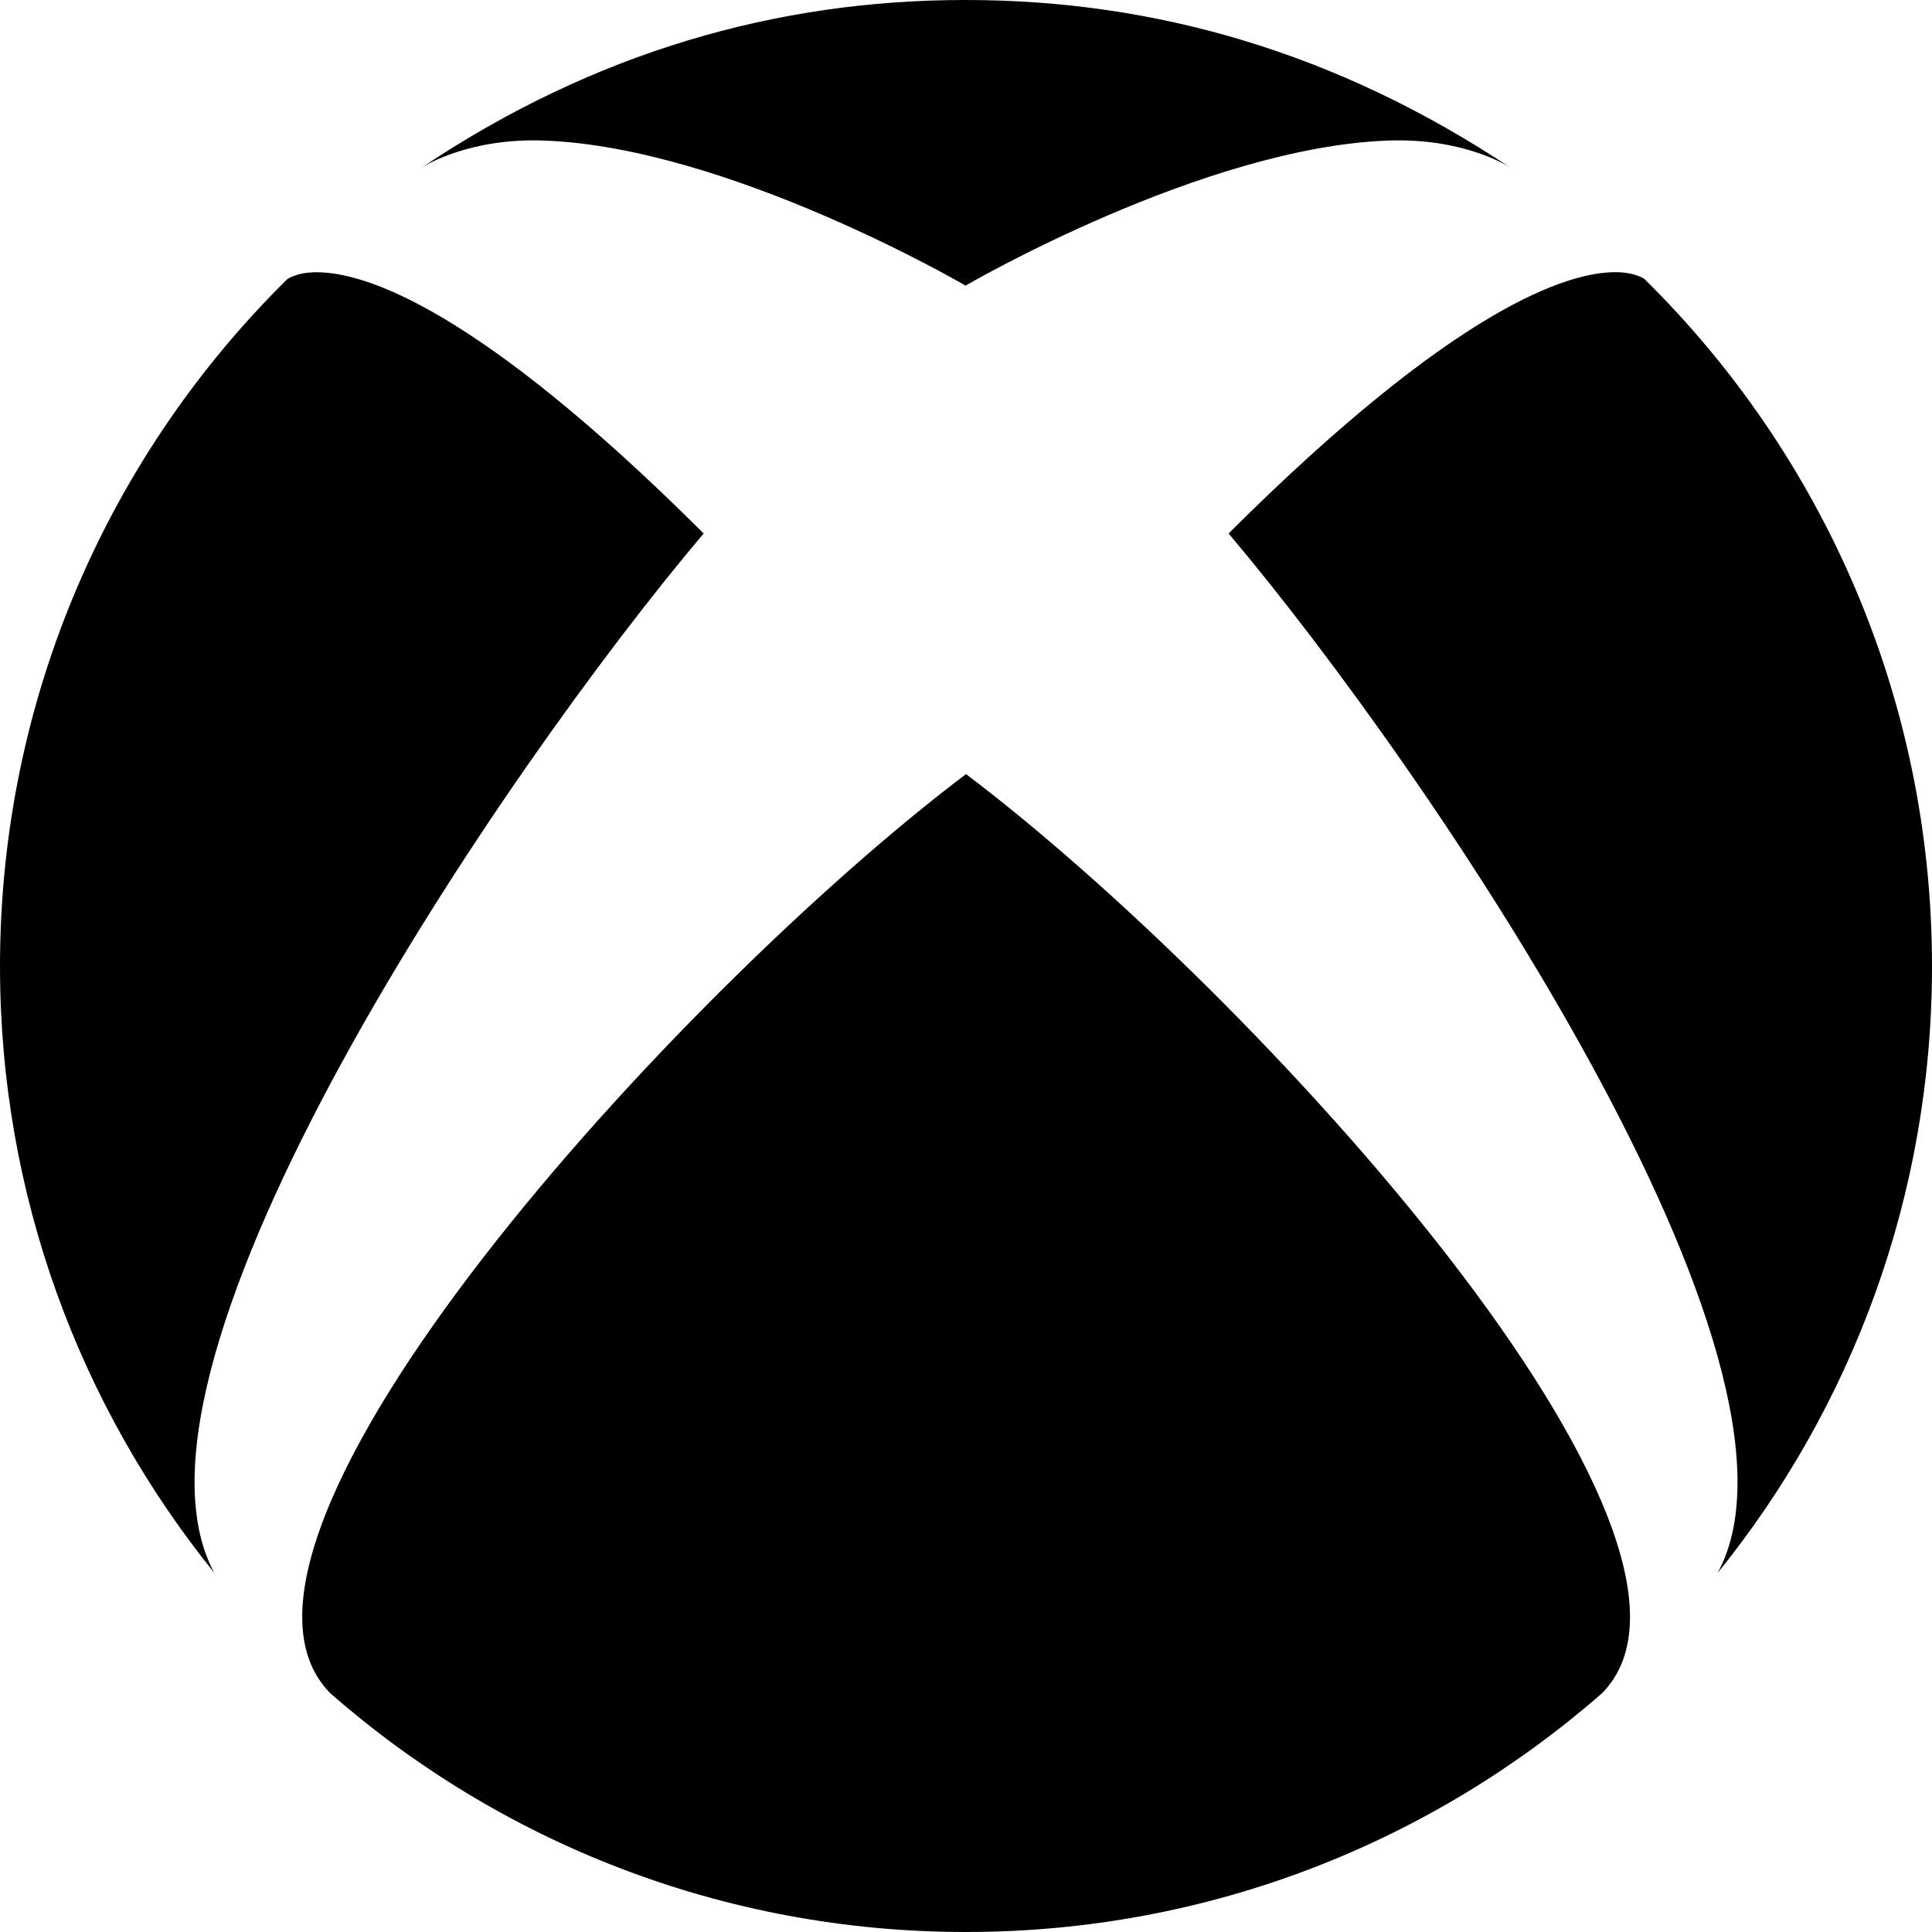
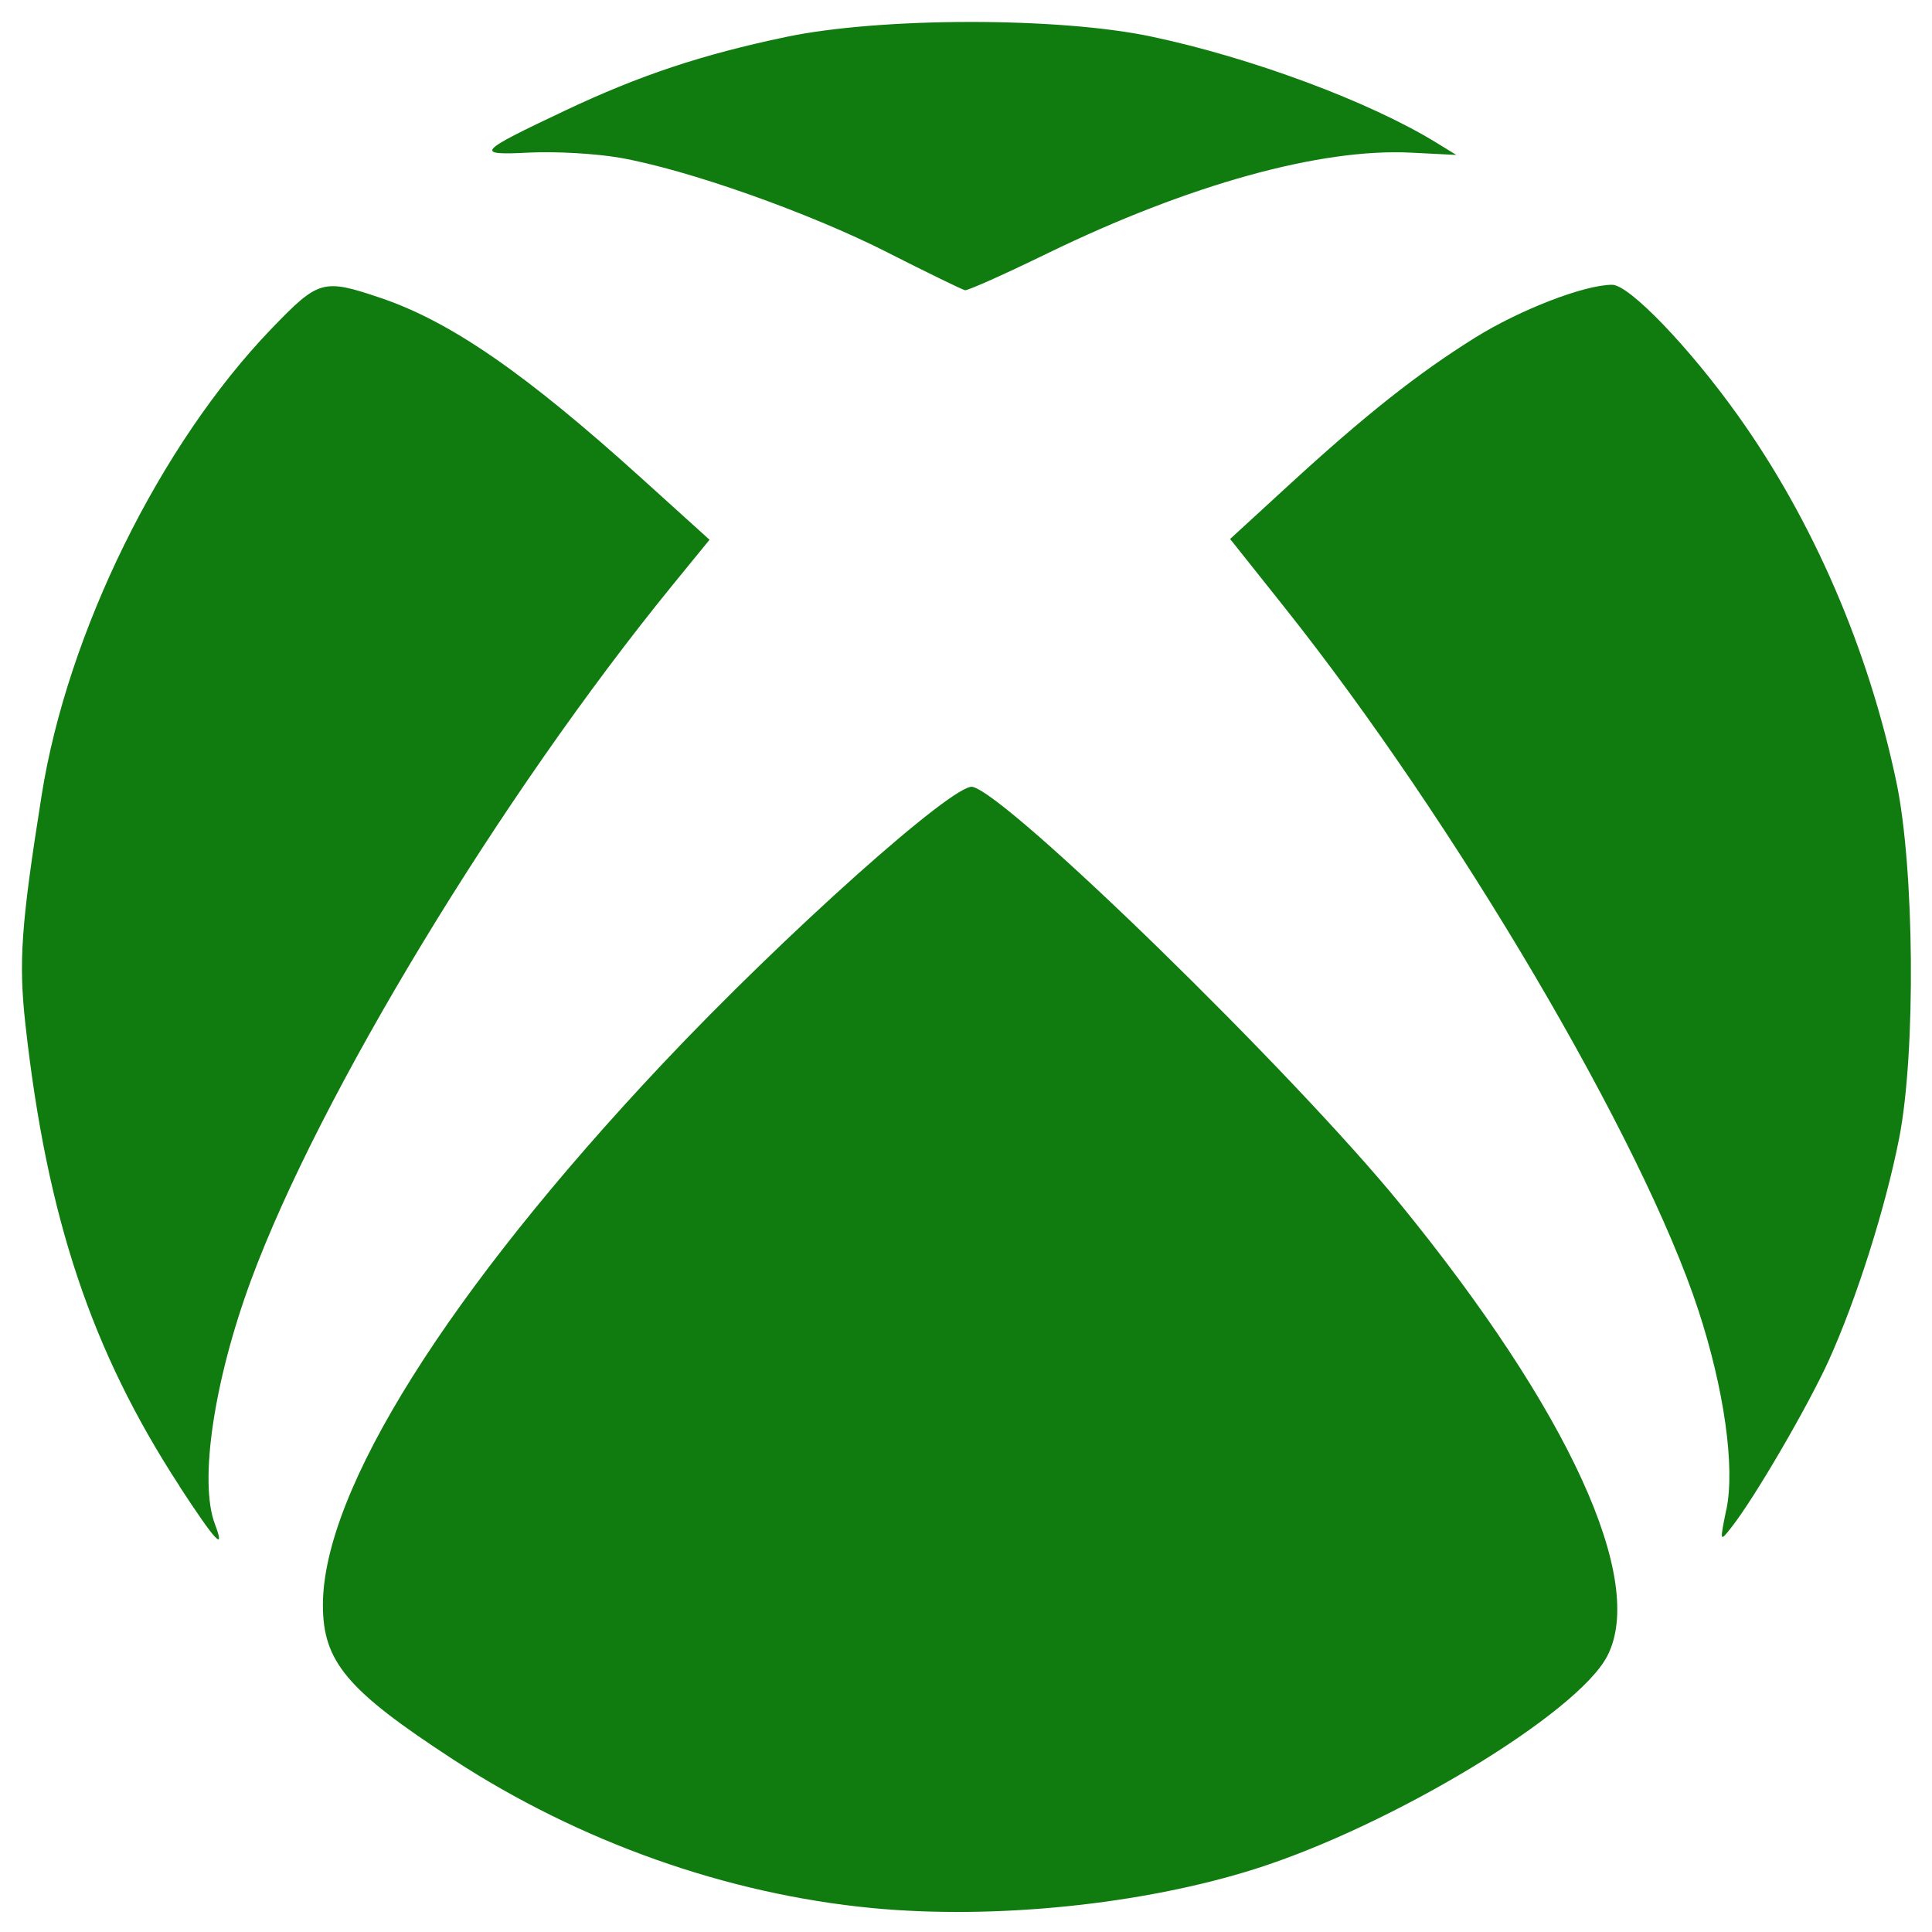
- <svg xmlns="http://www.w3.org/2000/svg" role="img" viewBox="0 0 24 24">
-   <path d="M4.102 21.033C6.211 22.881 8.977 24 12 24c3.026 0 5.789-1.119 7.902-2.967 1.877-1.912-4.316-8.709-7.902-11.417-3.582 2.708-9.779 9.505-7.898 11.417zm11.16-14.406c2.5 2.961 7.484 10.313 6.076 12.912C23.002 17.48 24 14.861 24 12.004c0-3.34-1.365-6.362-3.57-8.536 0 0-.027-.022-.082-.042-.063-.022-.152-.045-.281-.045-.592 0-1.985.434-4.805 3.246zM3.654 3.426c-.057.02-.082.041-.086.042C1.365 5.642 0 8.664 0 12.004c0 2.854.998 5.473 2.661 7.533-1.401-2.605 3.579-9.951 6.08-12.91-2.82-2.813-4.216-3.245-4.806-3.245-.131 0-.223.021-.281.046v-.002zM12 3.551S9.055 1.828 6.755 1.746c-.903-.033-1.454.295-1.521.339C7.379.646 9.659 0 11.984 0H12c2.334 0 4.605.646 6.766 2.085-.068-.046-.615-.372-1.52-.339C14.946 1.828 12 3.545 12 3.545v.006z" />
+ <svg xmlns="http://www.w3.org/2000/svg" viewBox="0 0 88 88" width="88" height="88">
+   <path fill="#107c10" d="M39.73 86.91c-6.628-.635-13.338-3.015-19.102-6.776-4.83-3.15-5.92-4.447-5.92-7.032 0-5.193 5.71-14.29 15.48-24.658 5.547-5.89 13.275-12.79 14.11-12.604 1.626.363 14.616 13.034 19.48 19 7.69 9.43 11.224 17.154 9.428 20.597-1.365 2.617-9.837 7.733-16.06 9.698-5.13 1.62-11.867 2.306-17.416 1.775zM8.184 67.703c-4.014-6.158-6.042-12.22-7.02-20.988-.324-2.895-.21-4.55.733-10.494 1.173-7.4 5.39-15.97 10.46-21.24 2.158-2.24 2.35-2.3 4.982-1.41 3.19 1.08 6.6 3.436 11.89 8.22l3.09 2.794-1.69 2.07c-7.828 9.61-16.09 23.24-19.2 31.67-1.69 4.58-2.37 9.18-1.64 11.095.49 1.294.04.812-1.61-1.714zm70.453 1.047c.397-1.936-.105-5.49-1.28-9.076-2.545-7.765-11.054-22.21-18.867-32.032l-2.46-3.092 2.662-2.443c3.474-3.19 5.886-5.1 8.49-6.723 2.053-1.28 4.988-2.413 6.25-2.413.777 0 3.516 2.85 5.726 5.95 3.424 4.8 5.942 10.63 7.218 16.69.825 3.92.894 12.3.133 16.21-.63 3.208-1.95 7.366-3.23 10.187-.97 2.113-3.36 6.218-4.41 7.554-.54.687-.54.686-.24-.796zM40.44 11.505C36.834 9.675 31.272 7.71 28.2 7.18c-1.076-.185-2.913-.29-4.08-.23-2.536.128-2.423-.004 1.643-1.925 3.38-1.597 6.2-2.536 10.03-3.34C40.098.78 48.193.77 52.43 1.663c4.575.965 9.964 2.97 13 4.84l.904.554-2.07-.104C60.148 6.745 54.15 8.408 47.71 11.54c-1.942.946-3.63 1.7-3.754 1.68-.123-.024-1.706-.795-3.52-1.715z" />
</svg>
